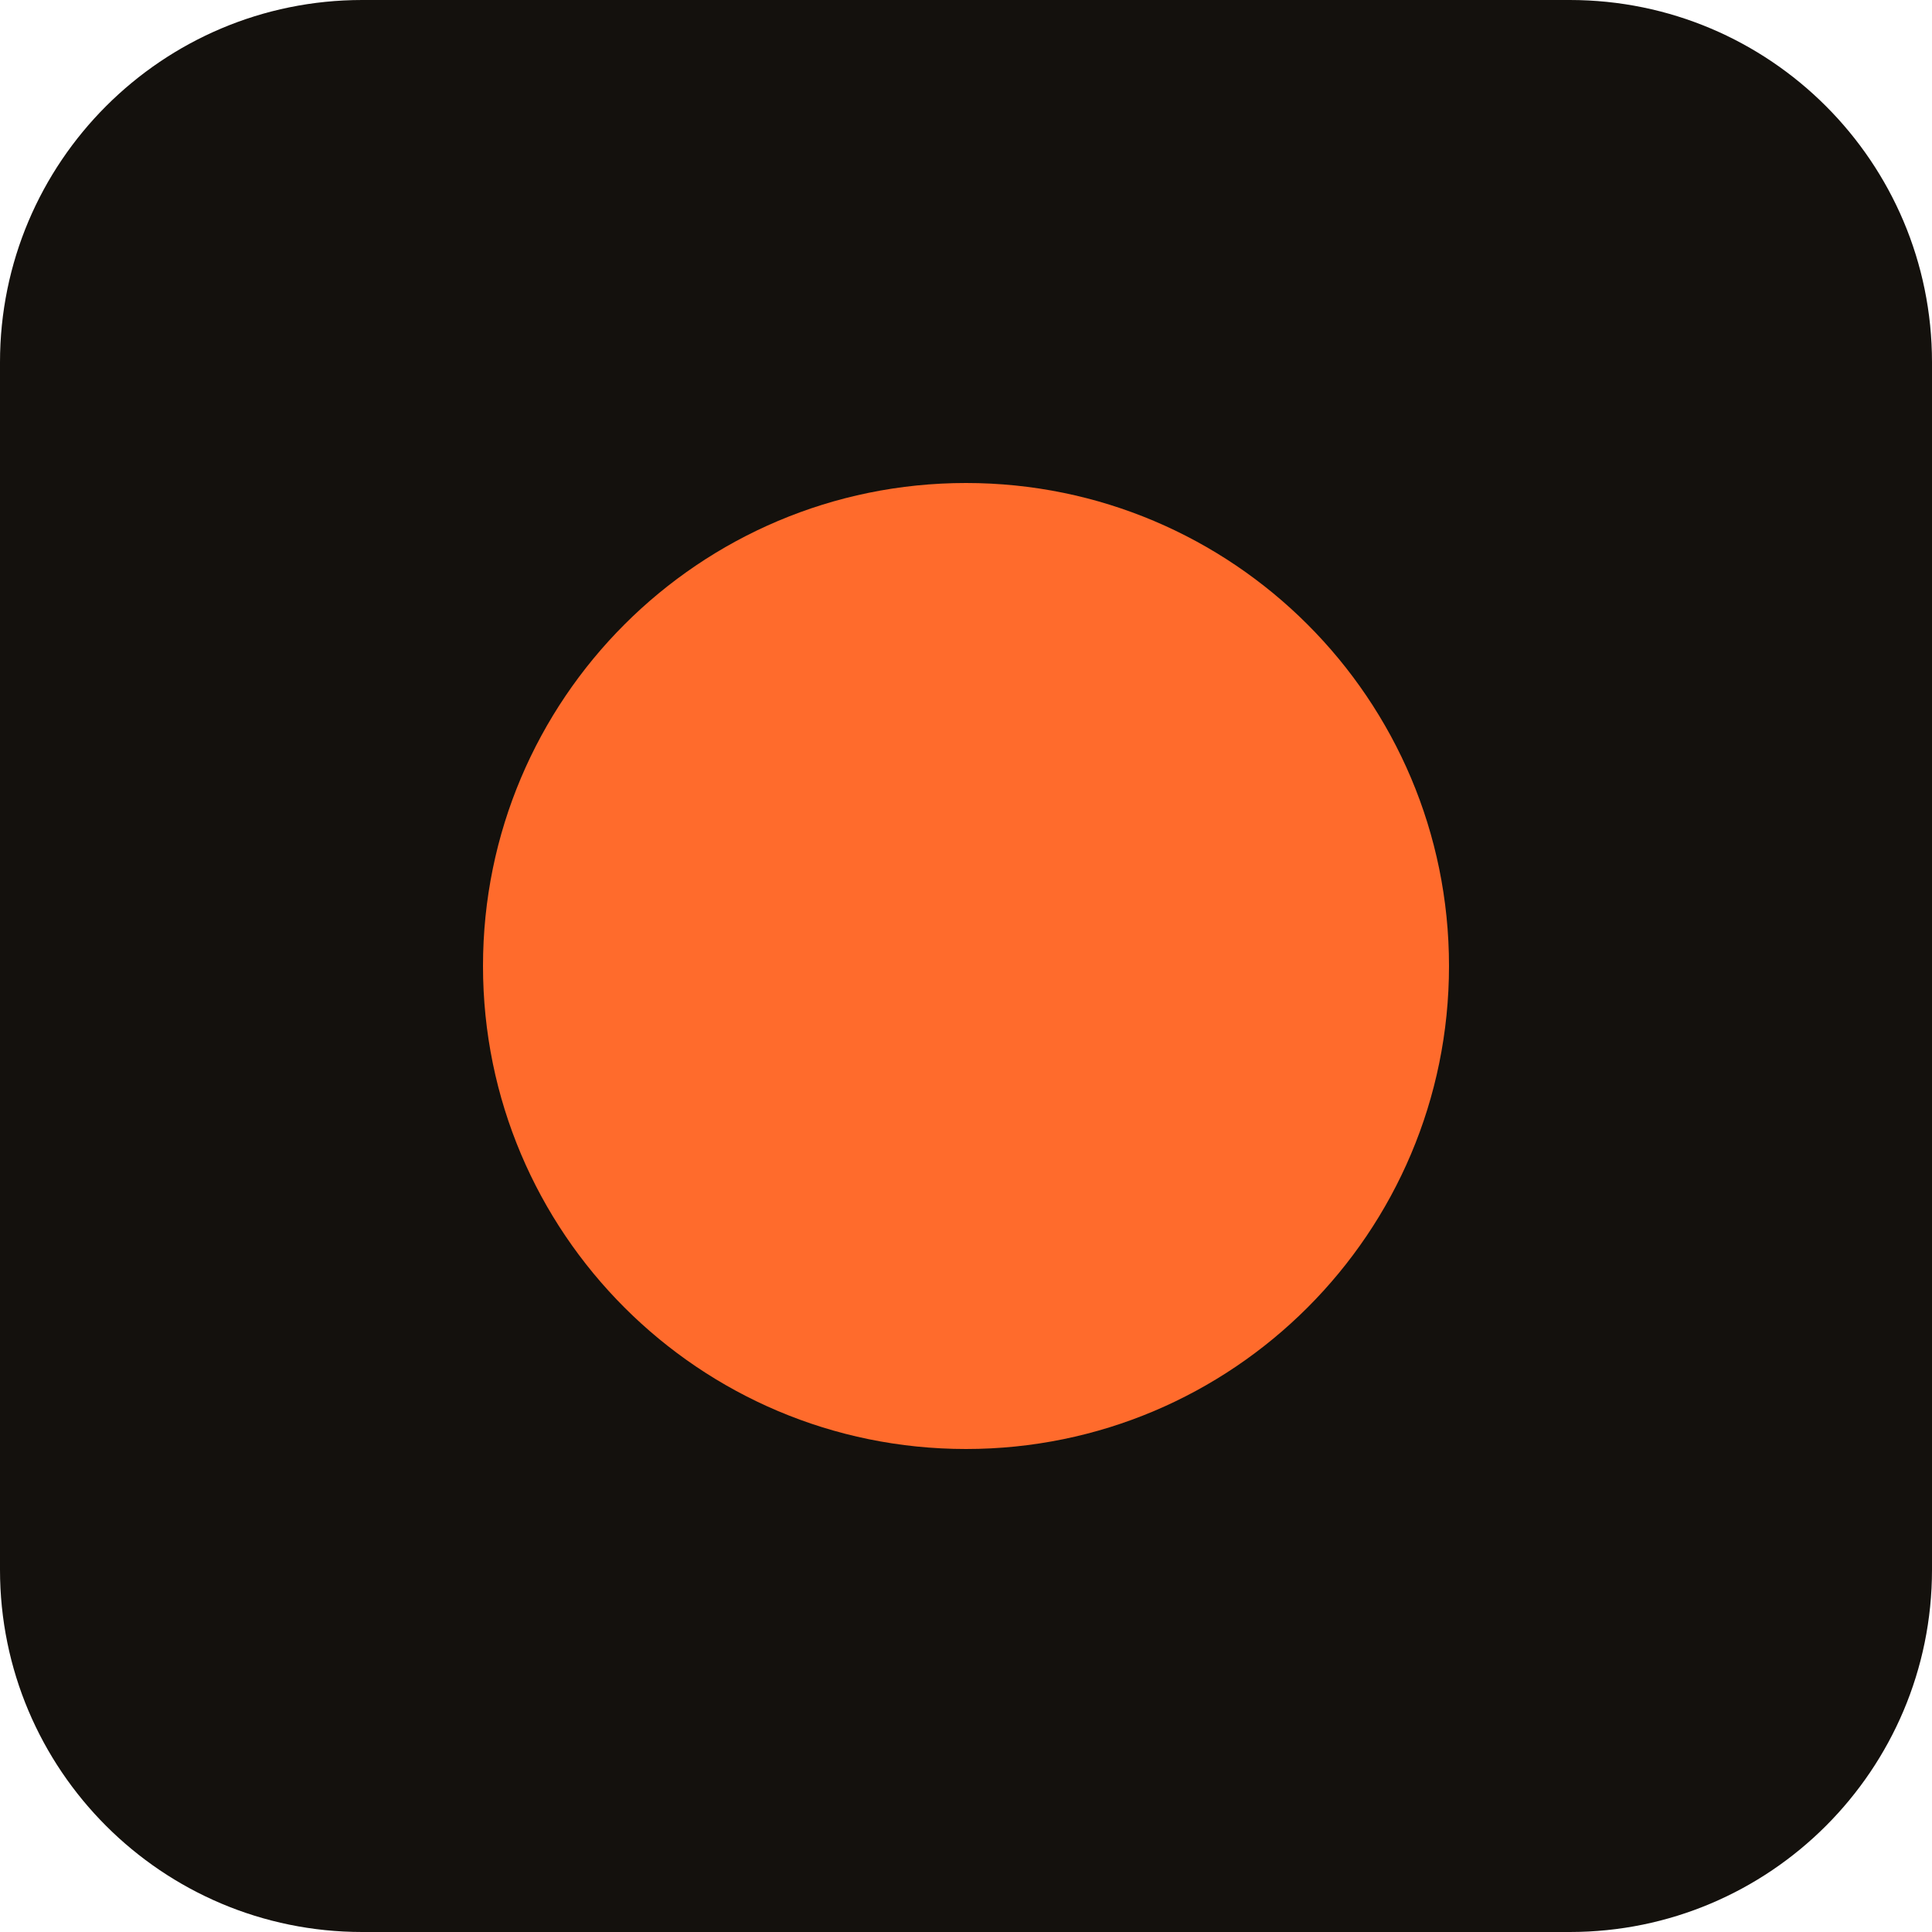
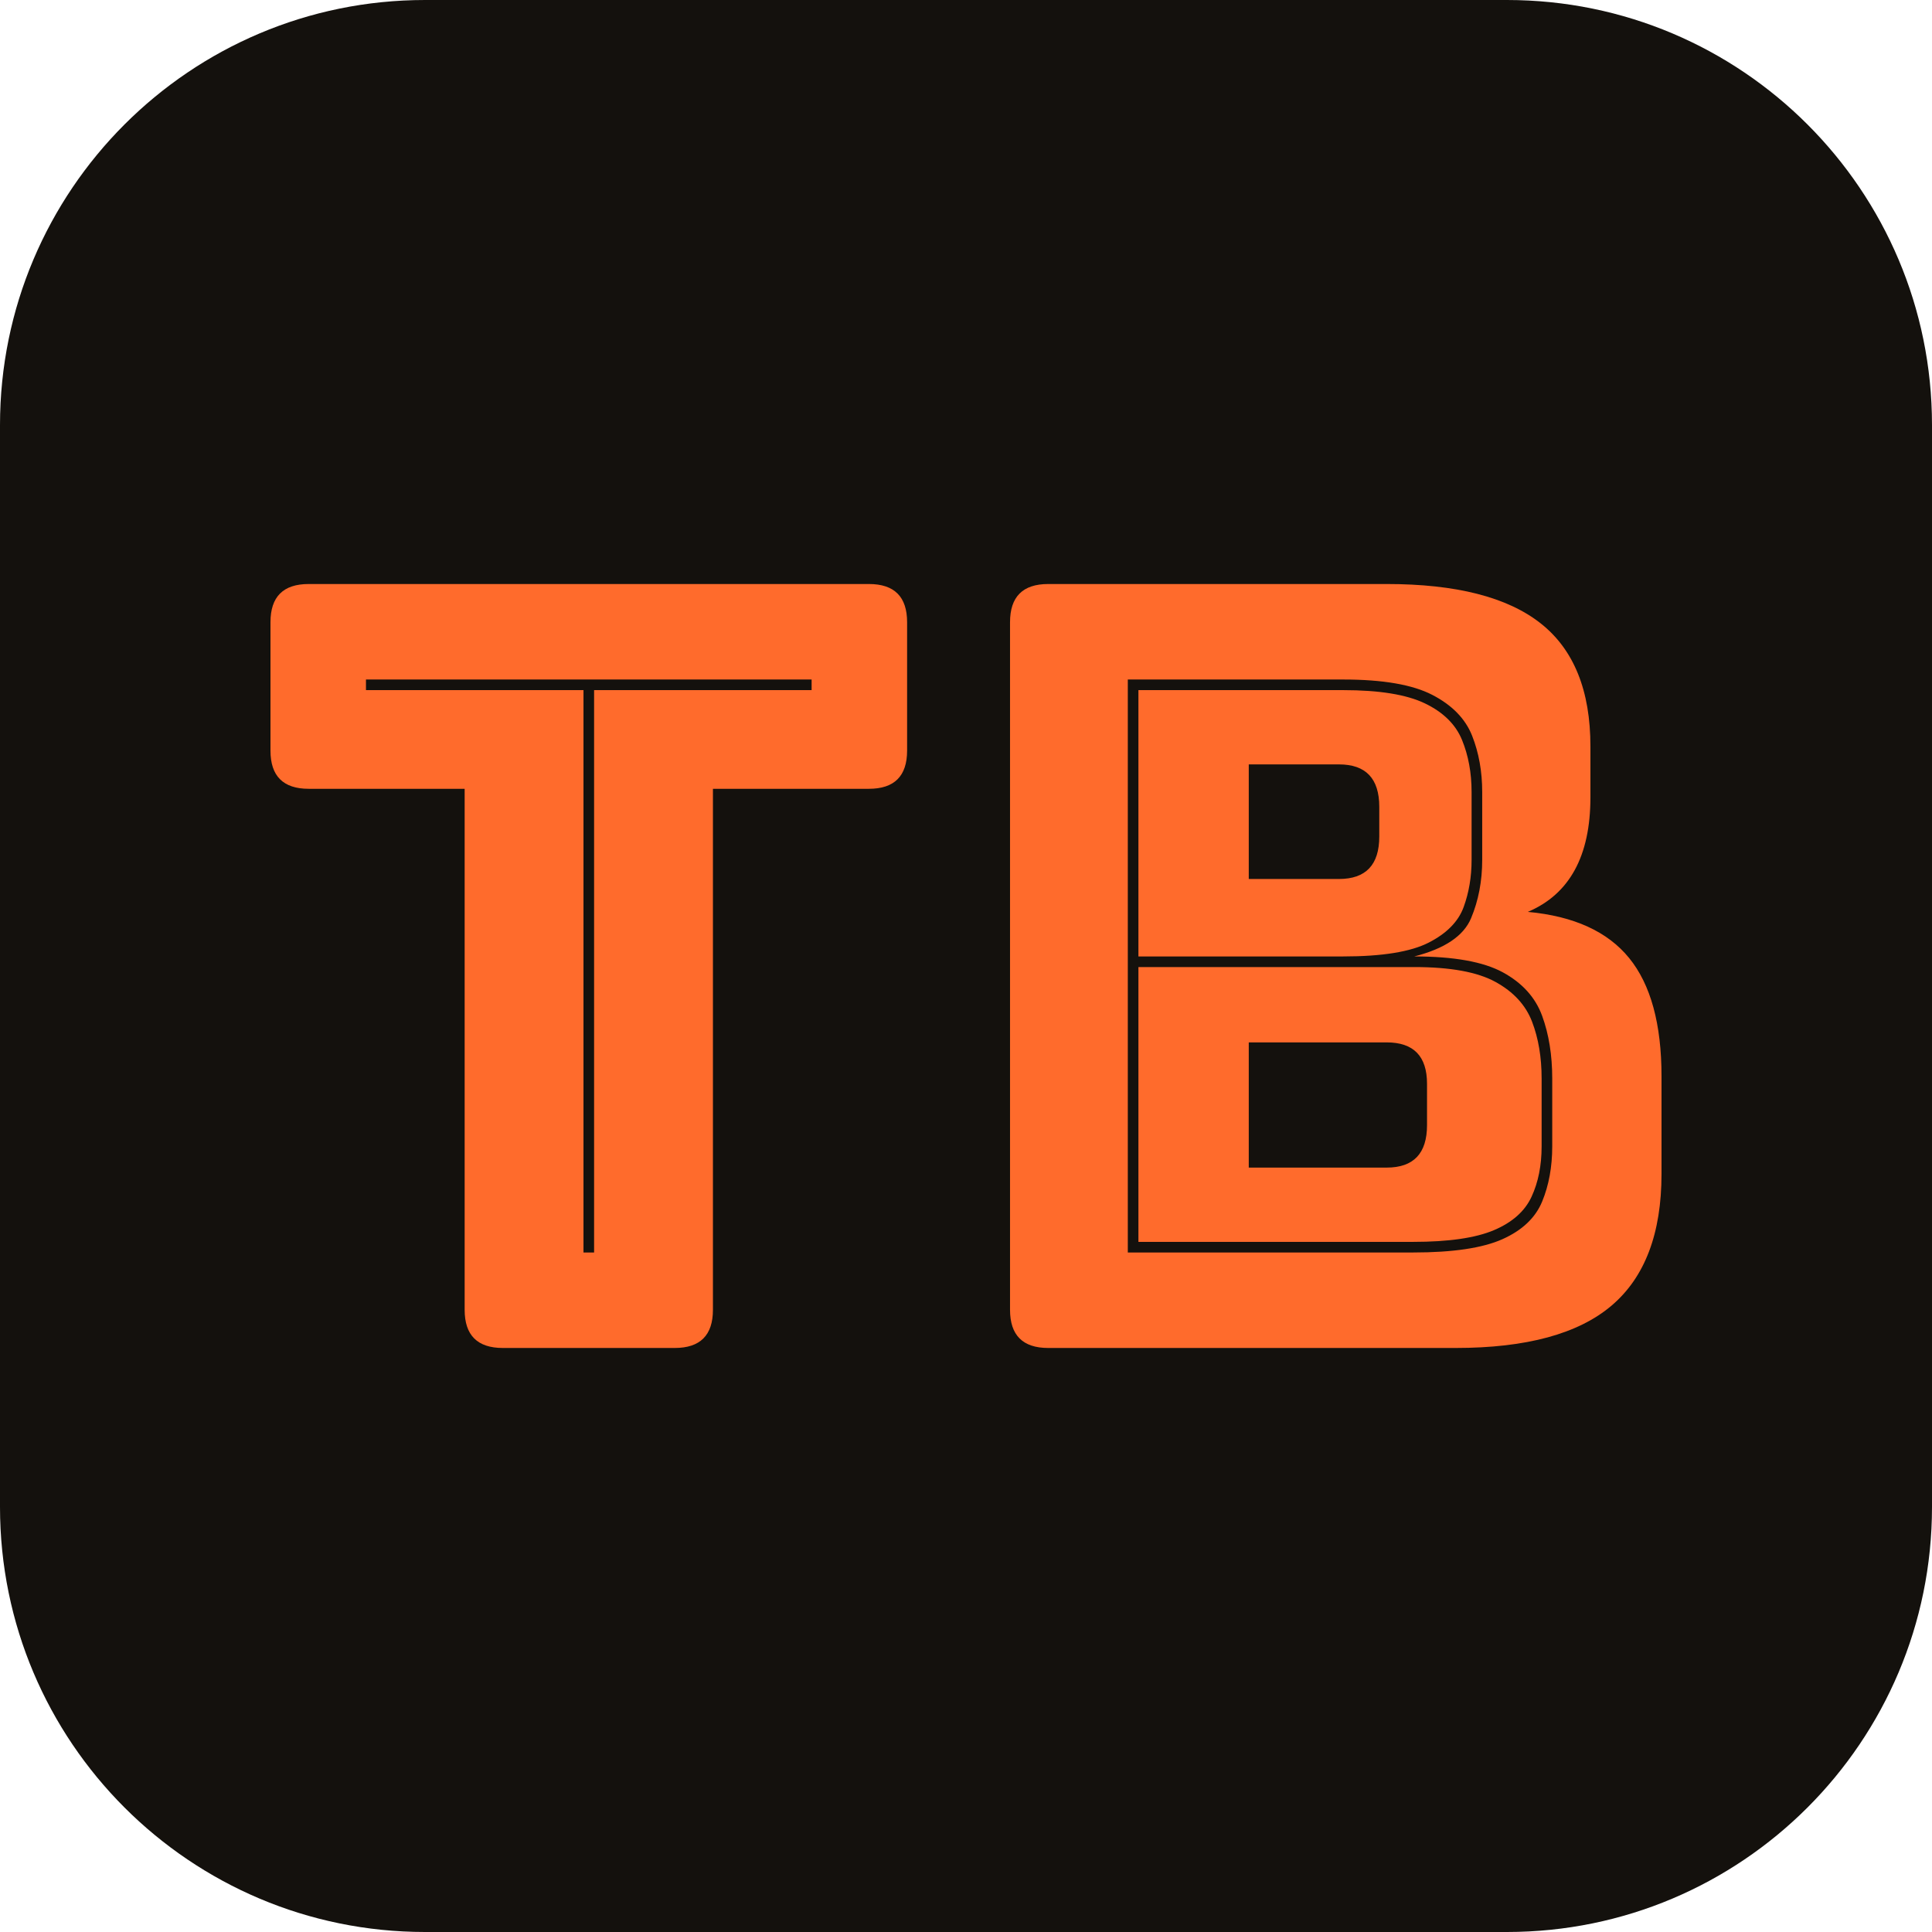
- <svg xmlns="http://www.w3.org/2000/svg" viewBox="0 0 32 32" width="32" height="32">
-   <rect width="32" height="32" rx="6" ry="6" fill="#14110D" />
-   <circle cx="16" cy="16" r="8" fill="#FF6B2C" />
+ <svg xmlns="http://www.w3.org/2000/svg" viewBox="0 0 100 100" width="100" height="100">
+   <rect width="100" height="100" rx="22" ry="22" fill="#14110D" />
+   <g transform="translate(12.462 69.771) scale(0.05492 -0.05492)" fill="#FF6B2C">
+     <path d="M409 0L247 0Q211 0 211 36L211 527L64 527Q28 527 28 563L28 684Q28 720 64 720L592 720Q628 720 628 684L628 563Q628 527 592 527L445 527L445 36Q445 0 409 0ZM323 90L333 90L333 620L538 620L538 630L118 630L118 620L323 620Z" />
+     <g transform="translate(656 0)">
+       <path d="M489 0L105 0Q69 0 69 36L69 684Q69 720 105 720L424 720Q522 720 569 683Q616 646 616 567L616 519Q616 436 557 411Q622 405 652.5 367.5Q683 330 683 256L683 164Q683 80 636 40Q589 0 489 0ZM180 630L180 90L449 90Q505 90 533 102.5Q561 115 570.5 138Q580 161 580 190L580 254Q580 287 570.5 313Q561 339 533.5 354Q506 369 450 369Q493 380 503.5 405Q514 430 514 460L514 524Q514 553 504.5 577Q495 601 467 615.5Q439 630 383 630ZM190 359L450 359Q501 359 526.5 345Q552 331 561 307.5Q570 284 570 254L570 190Q570 163 560.5 142.5Q551 122 525 111Q499 100 449 100L190 100ZM383 369L190 369L190 620L383 620Q434 620 460 607.5Q486 595 495 573Q504 551 504 524L504 460Q504 436 496.5 415.5Q489 395 463.5 382Q438 369 383 369ZM294 288L294 170L424 170Q462 170 462 210L462 249Q462 288 424 288ZM294 550L294 442L379 442Q417 442 417 482L417 510Q417 550 379 550Z" />
+     </g>
+   </g>
</svg>
